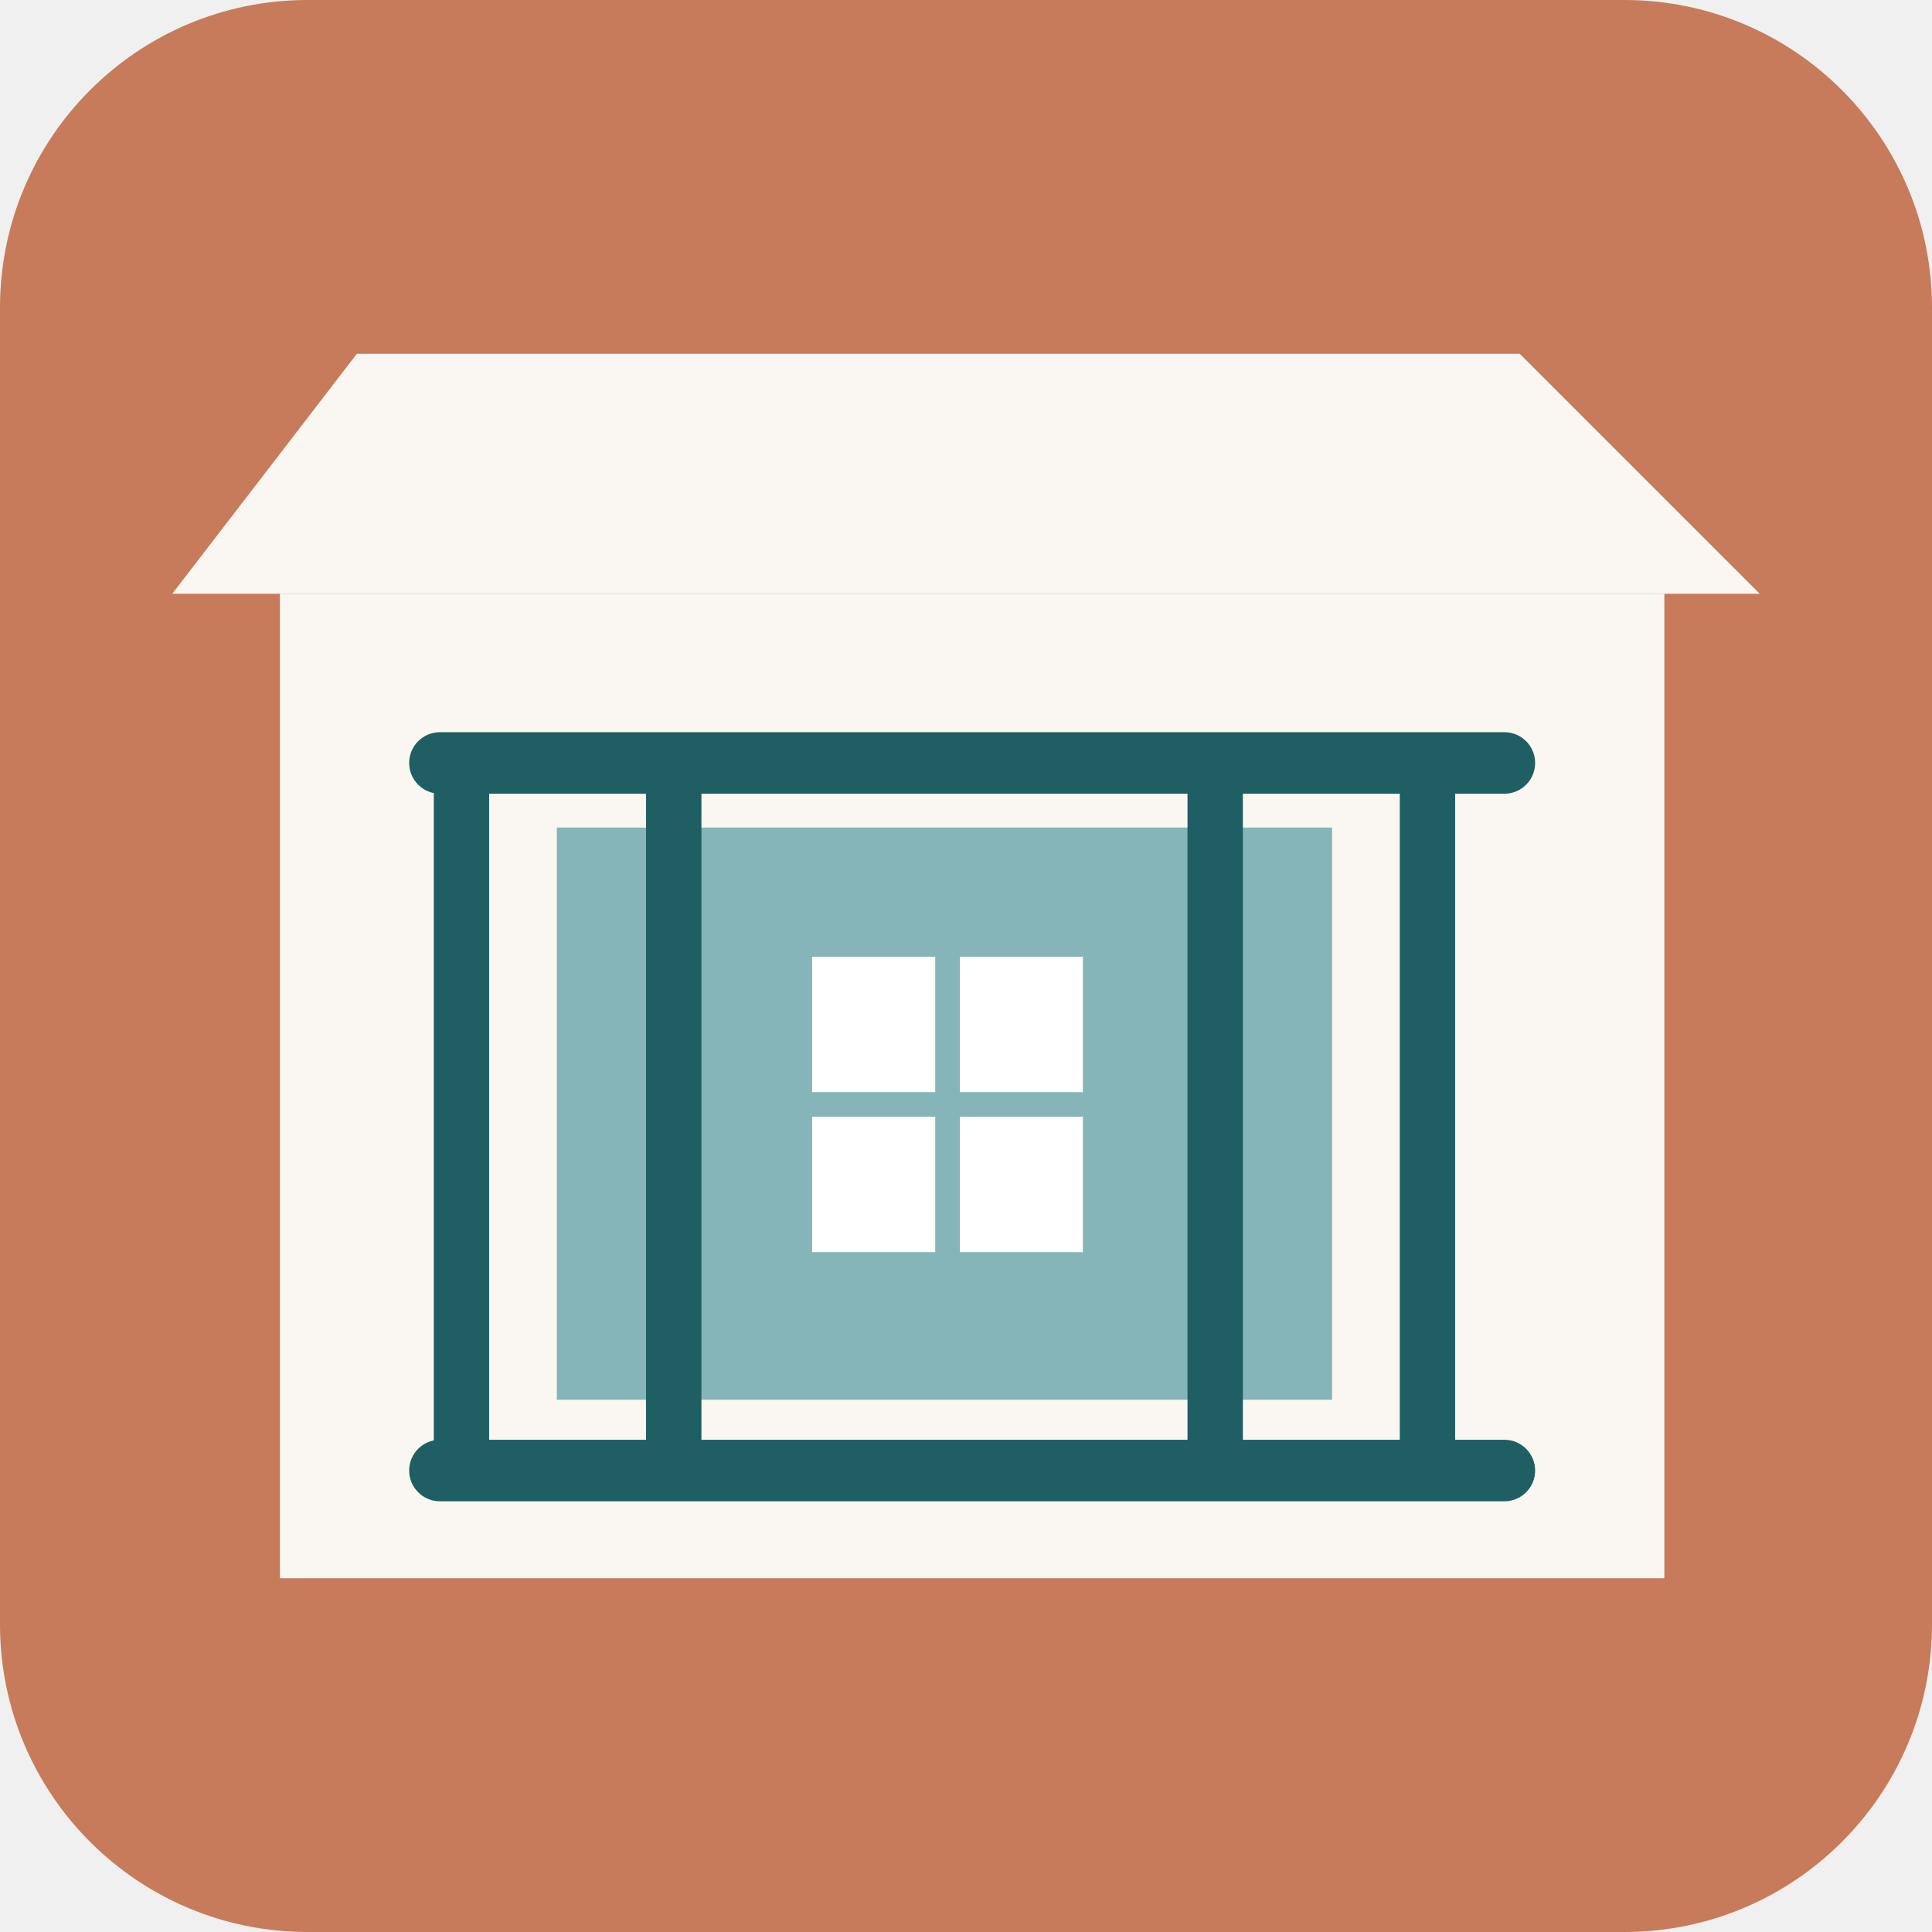
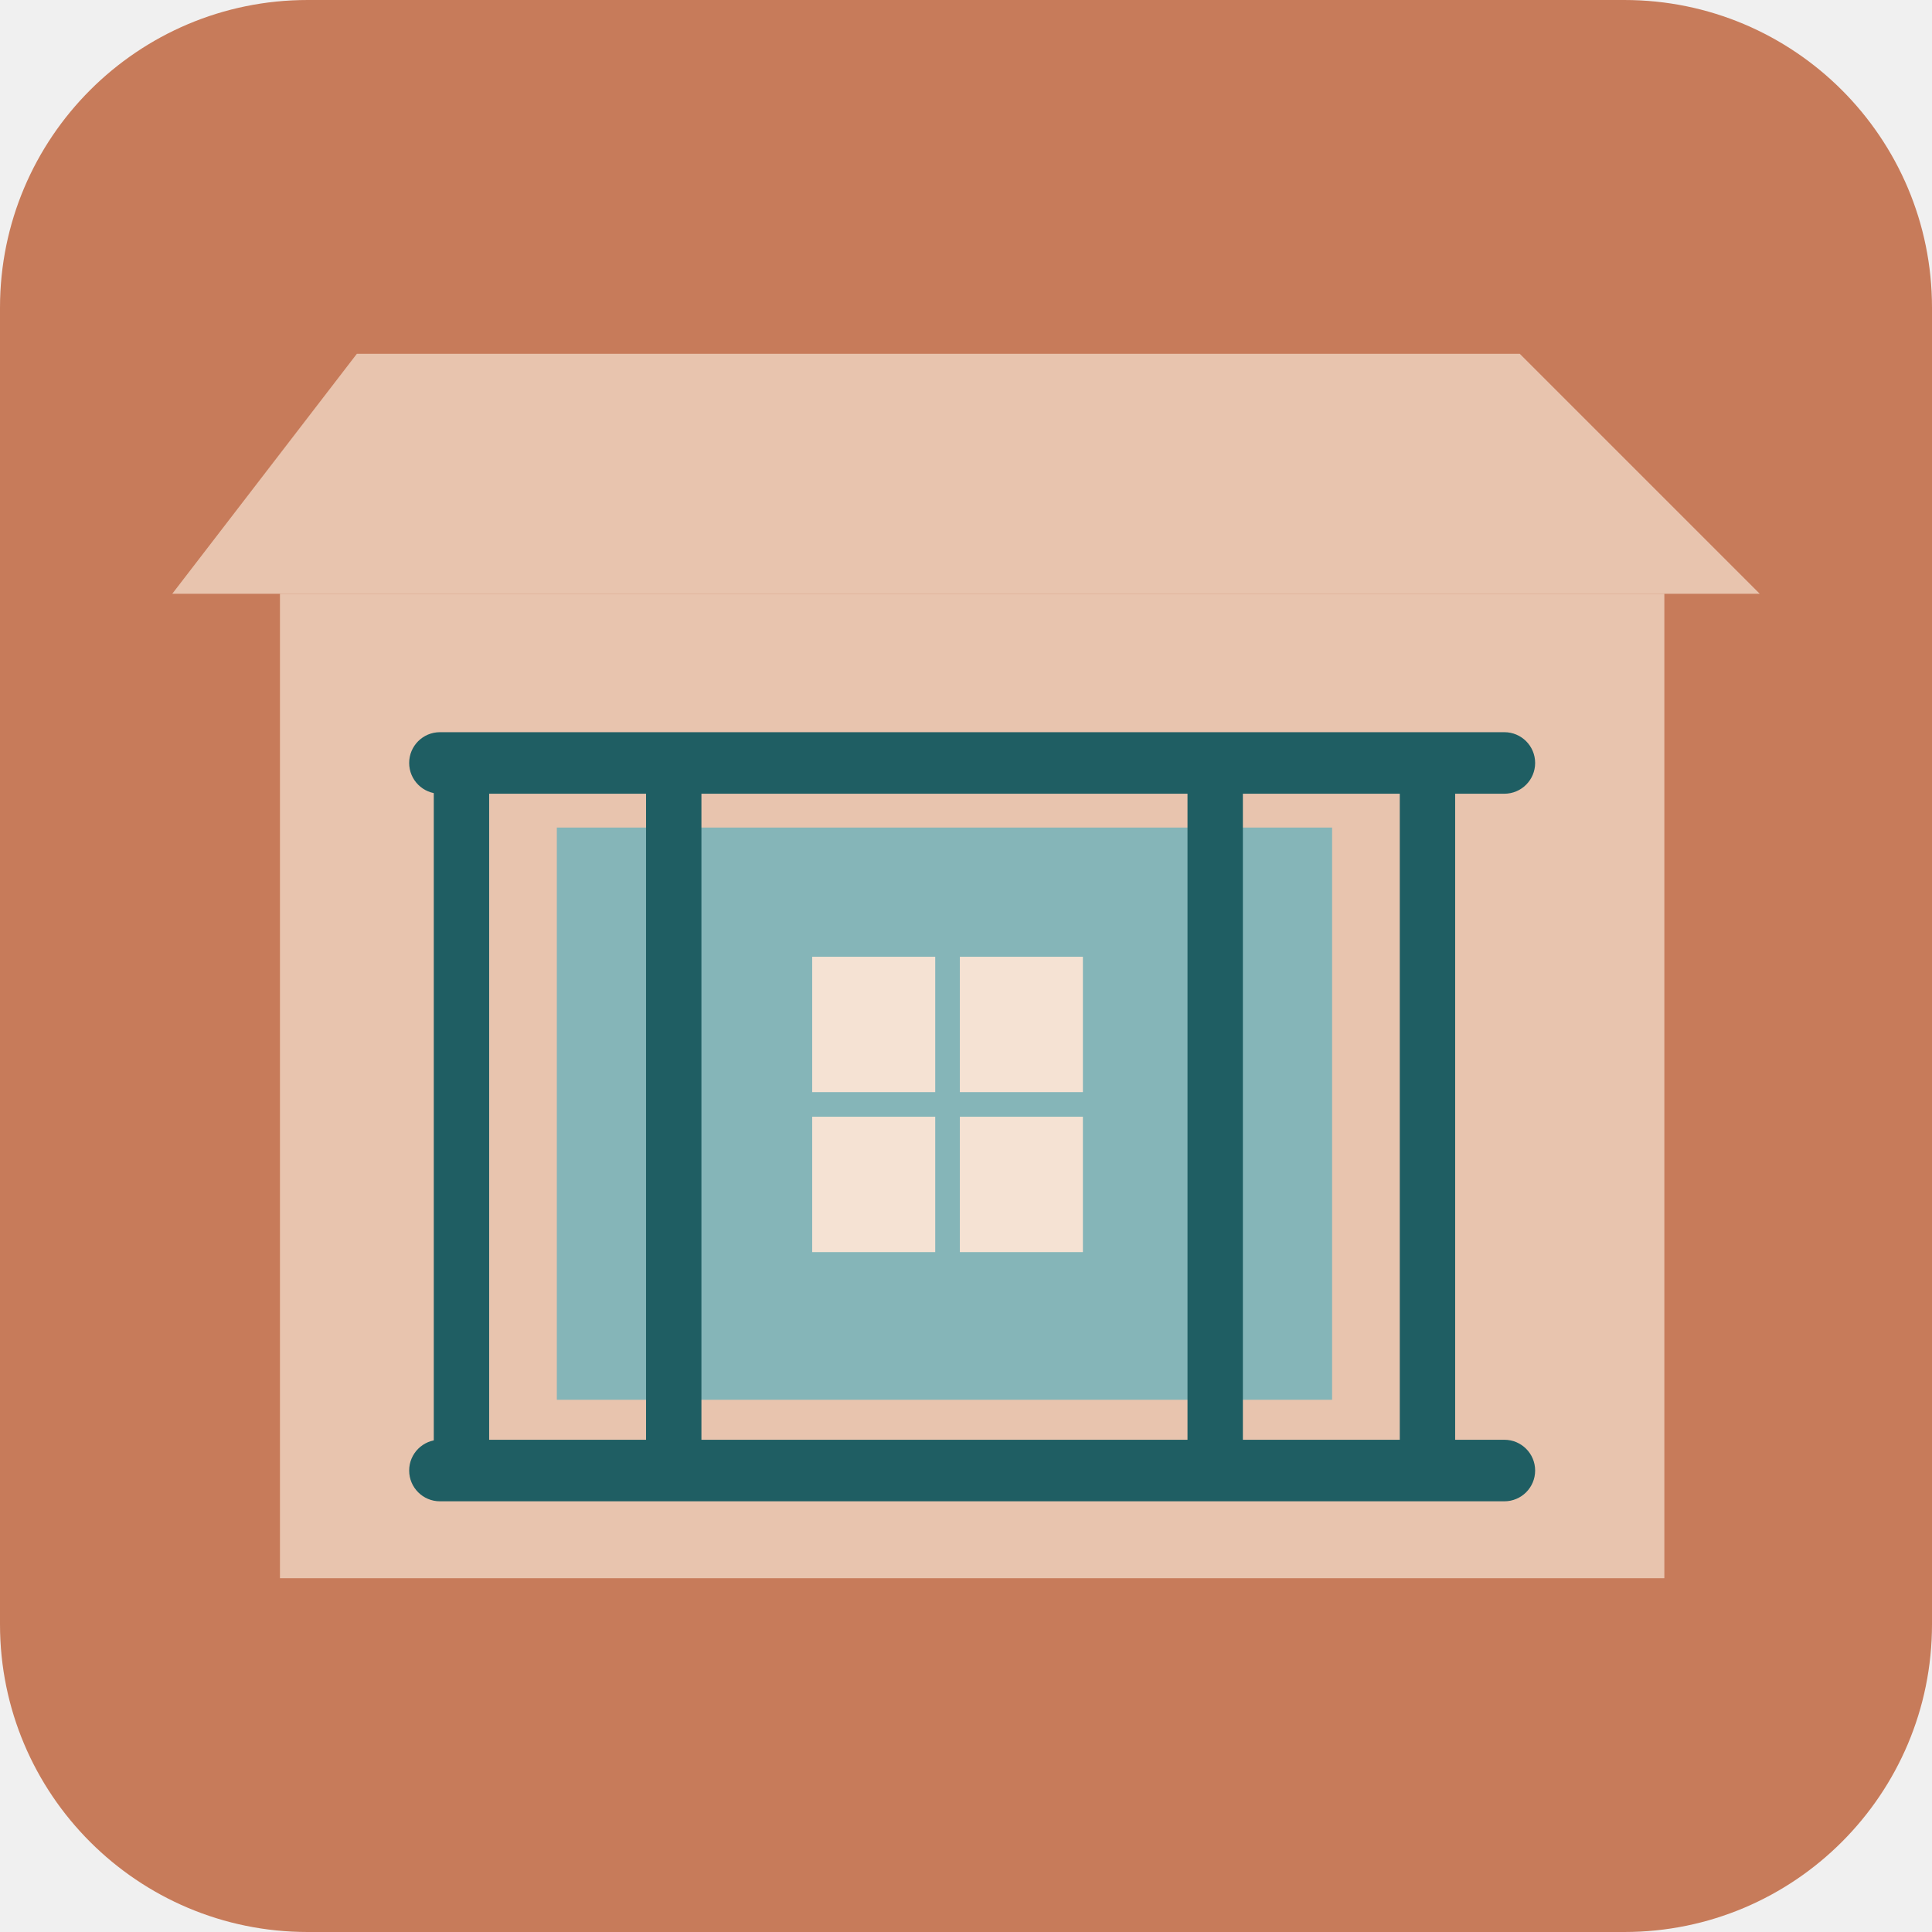
<svg xmlns="http://www.w3.org/2000/svg" viewBox="314 223 628 628">
  <rect x="314" y="223" width="628" height="628" rx="100" fill="#C77B5A" />
-   <polygon points="430,338 808,338 886,416 370,416" fill="#FAF7F2" />
-   <rect x="405" y="416" width="450" height="320" fill="#FAF7F2" />
+   <polygon points="430,338 808,338 886,416 370,416" fill="#E8C4AE" />
+   <rect x="405" y="416" width="450" height="320" fill="#E8C4AE" />
  <rect x="495" y="492" width="252" height="186" fill="#85B5B8" />
  <rect x="447" y="461" width="366" height="20" rx="10" fill="#1F5E63" />
  <rect x="447" y="691" width="366" height="20" rx="10" fill="#1F5E63" />
  <rect x="455" y="466" width="18" height="240" rx="9" fill="#1F5E63" />
  <rect x="524" y="466" width="18" height="240" rx="9" fill="#1F5E63" />
  <rect x="700" y="466" width="18" height="240" rx="9" fill="#1F5E63" />
  <rect x="769" y="466" width="18" height="240" rx="9" fill="#1F5E63" />
-   <g fill="#FFFFFF">
+   <g fill="#F5E2D3">
    <rect x="578" y="534" width="40" height="44" />
    <rect x="626" y="534" width="40" height="44" />
    <rect x="578" y="586" width="40" height="44" />
    <rect x="626" y="586" width="40" height="44" />
  </g>
</svg>
